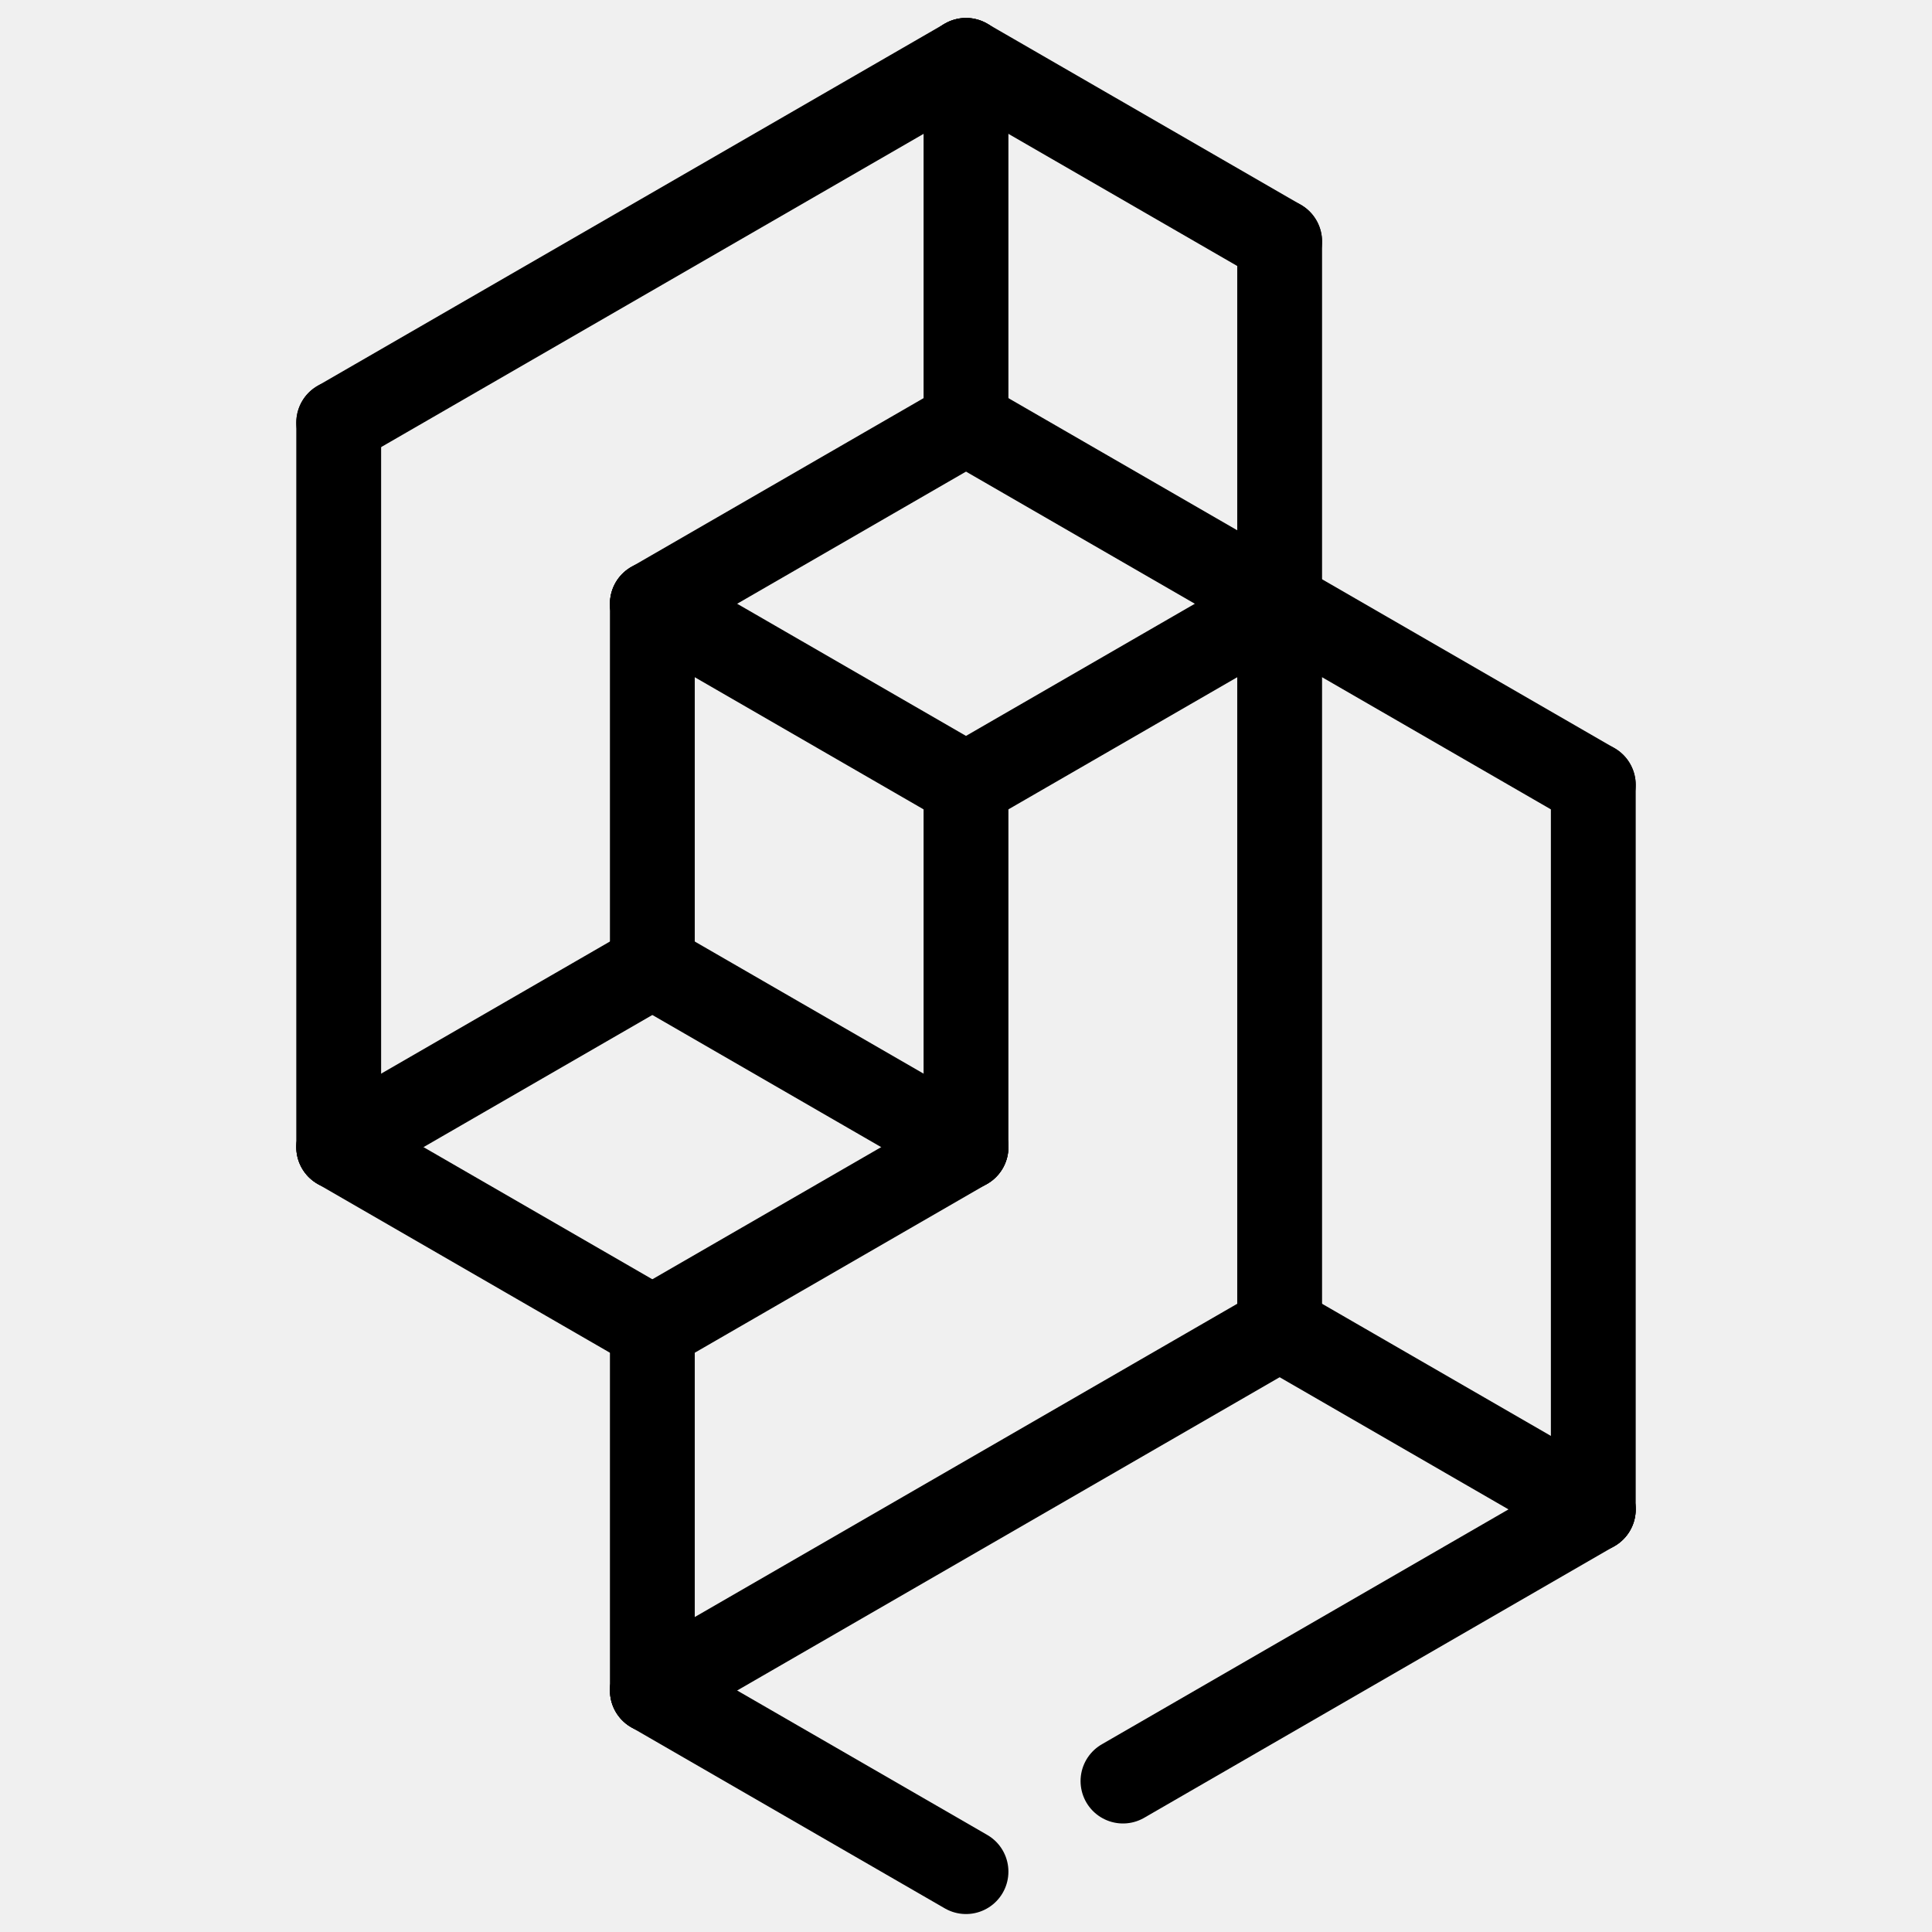
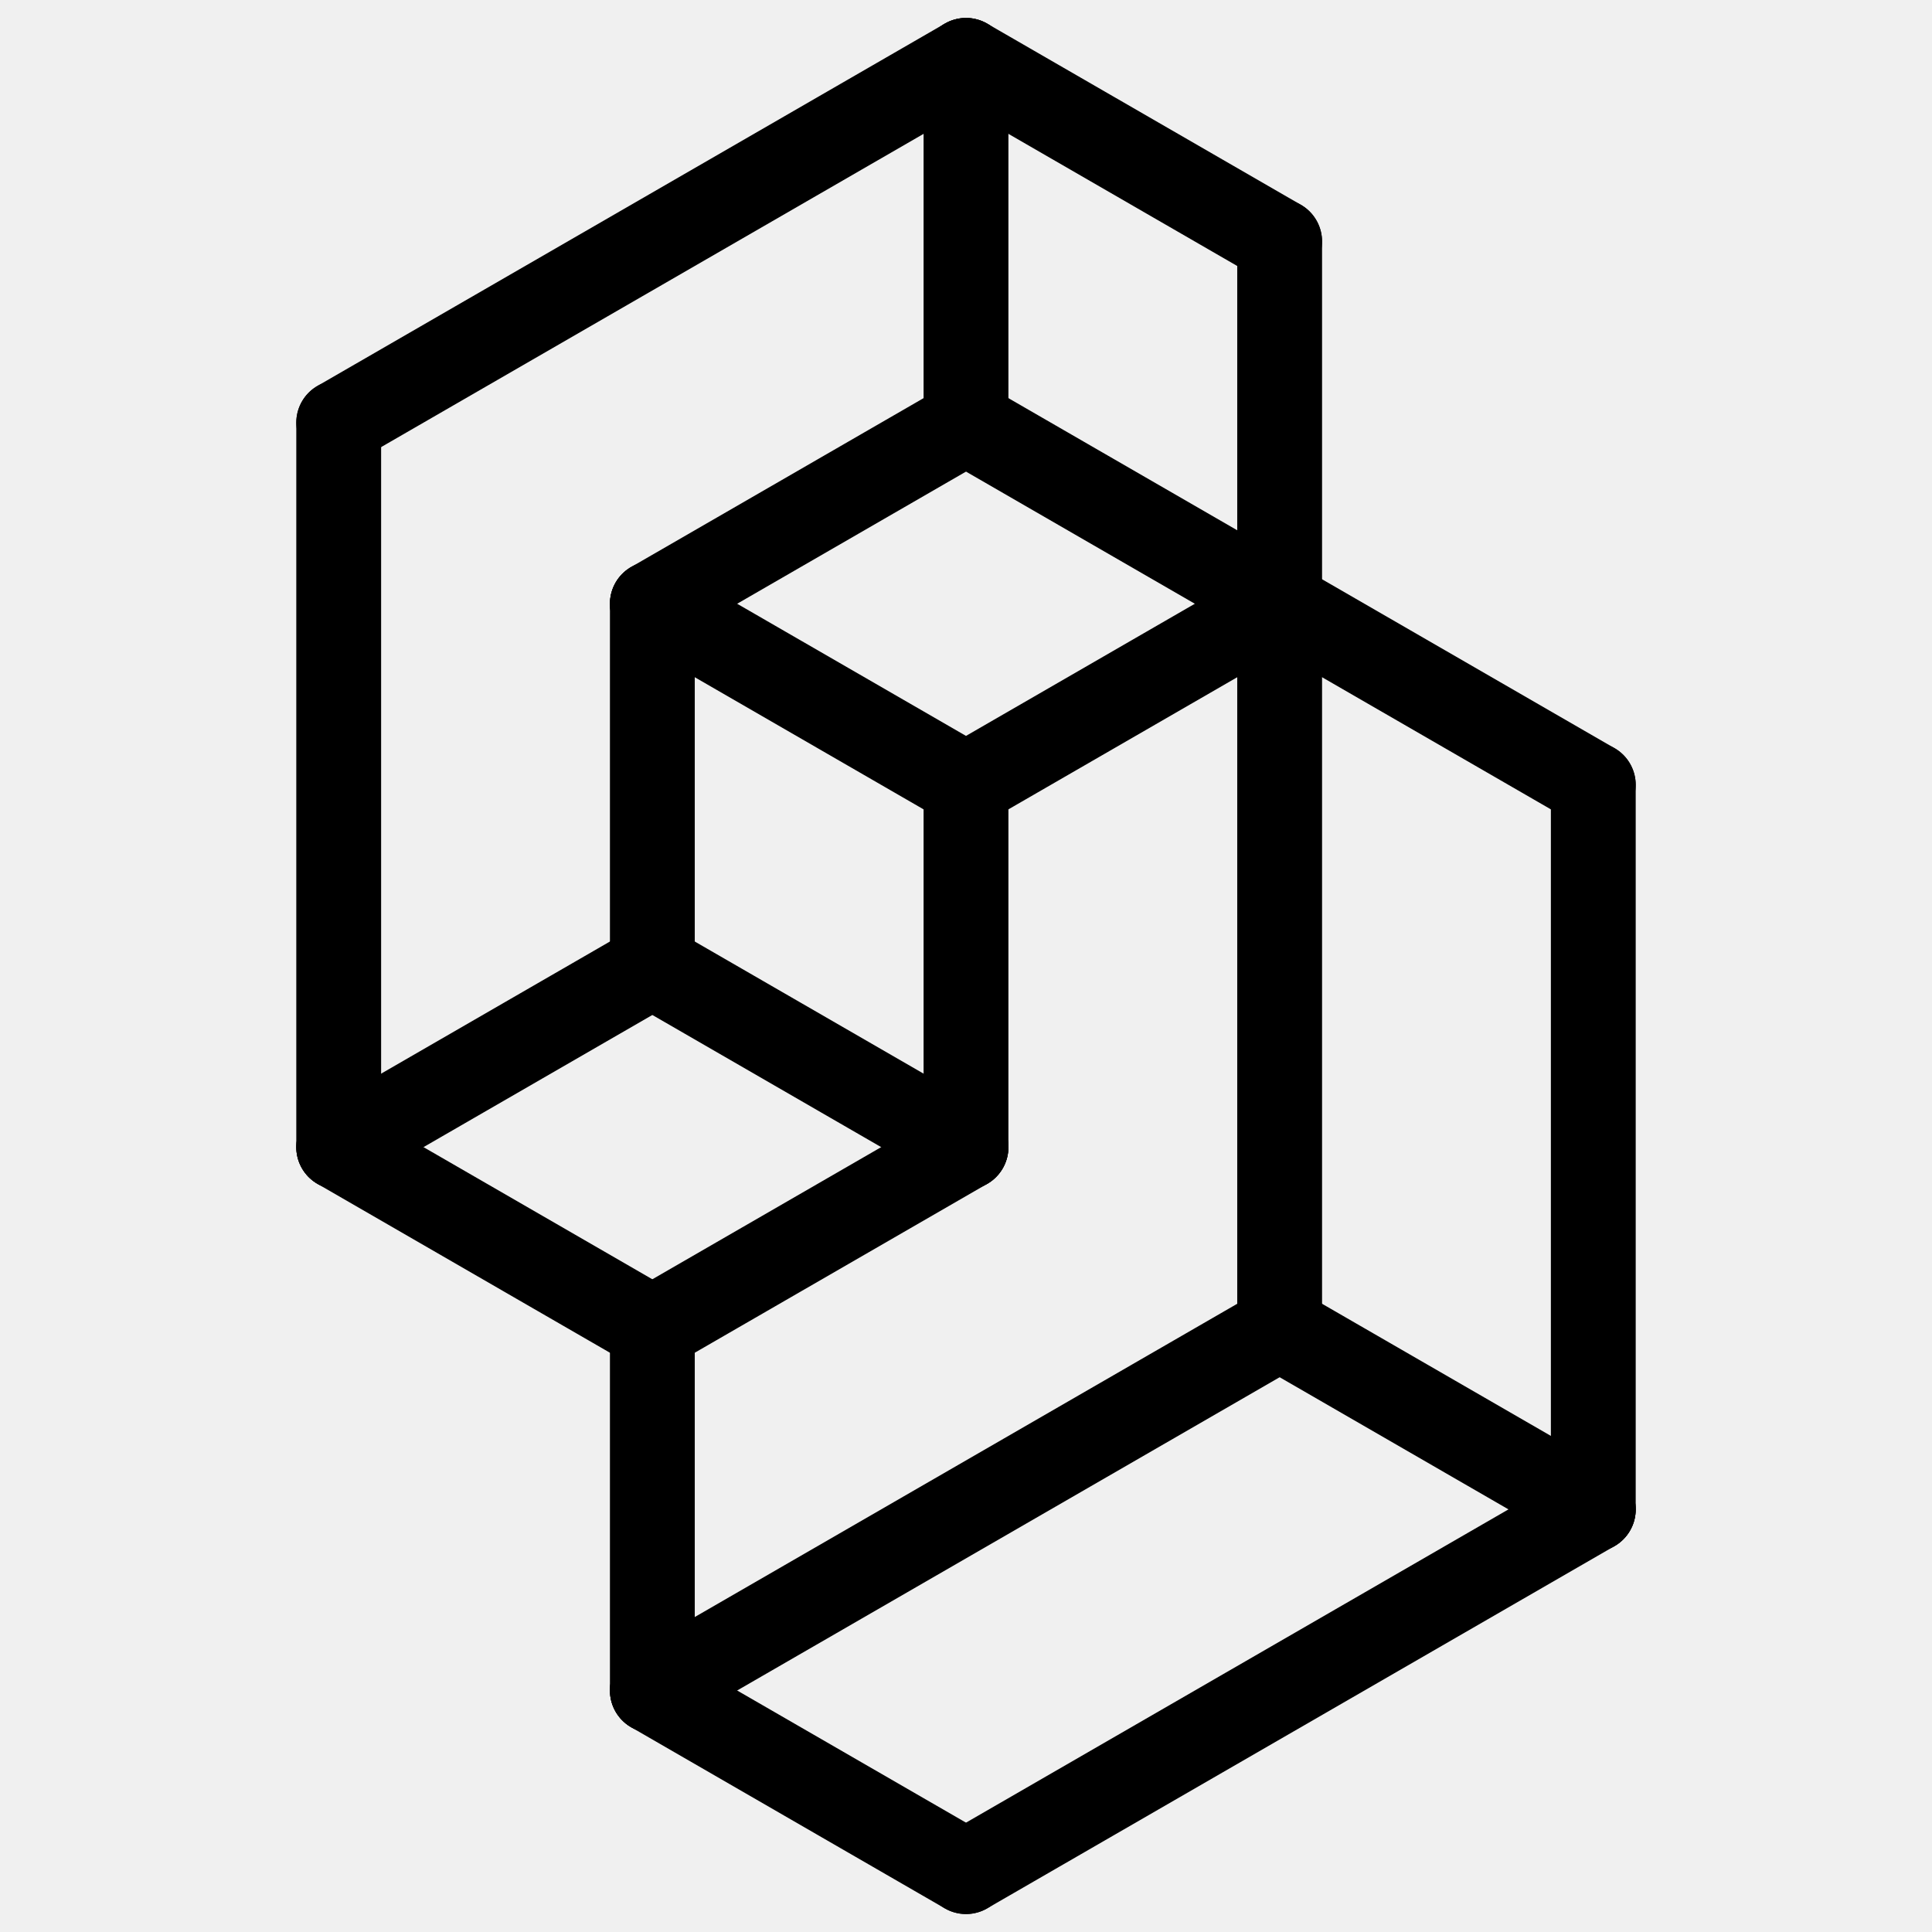
<svg xmlns="http://www.w3.org/2000/svg" viewBox="0 0 64 64" width="64" height="64" role="img" aria-label="TypeSafe">
  <style>
    .m {
      fill: none;
      stroke: #000;
      stroke-width: 2.81;
      stroke-linecap: round;
      stroke-linejoin: round;
    }
    @media (prefers-color-scheme: dark) { .m { stroke: #fff; } }
  </style>
  <g class="m">
    <path d="M11.22 14L32 2" />
    <path d="M21.61 20L32 14" />
    <path d="M11.22 38L21.61 32" />
    <path d="M32 26L42.39 20" />
    <path d="M21.61 44L32 38" />
    <path d="M21.61 56L42.39 44" />
-     <path d="M37.2 59L52.78 50" />
+     <path d="M32 62L52.78 50" />
    <path d="M32 2L42.39 8" />
    <path d="M32 14L52.78 26" />
    <path d="M21.61 20L32 26" />
    <path d="M21.61 32L32 38" />
    <path d="M42.39 44L52.78 50" />
    <path d="M11.22 38L21.61 44" />
    <path d="M21.61 56L32 62" />
    <path d="M52.78 26L52.78 50" />
    <path d="M42.39 8L42.39 44" />
    <path d="M32 2L32 14" />
    <path d="M32 26L32 38" />
    <path d="M21.61 20L21.61 32" />
    <path d="M21.61 44L21.61 56" />
    <path d="M11.22 14L11.22 38" />
  </g>
</svg>
